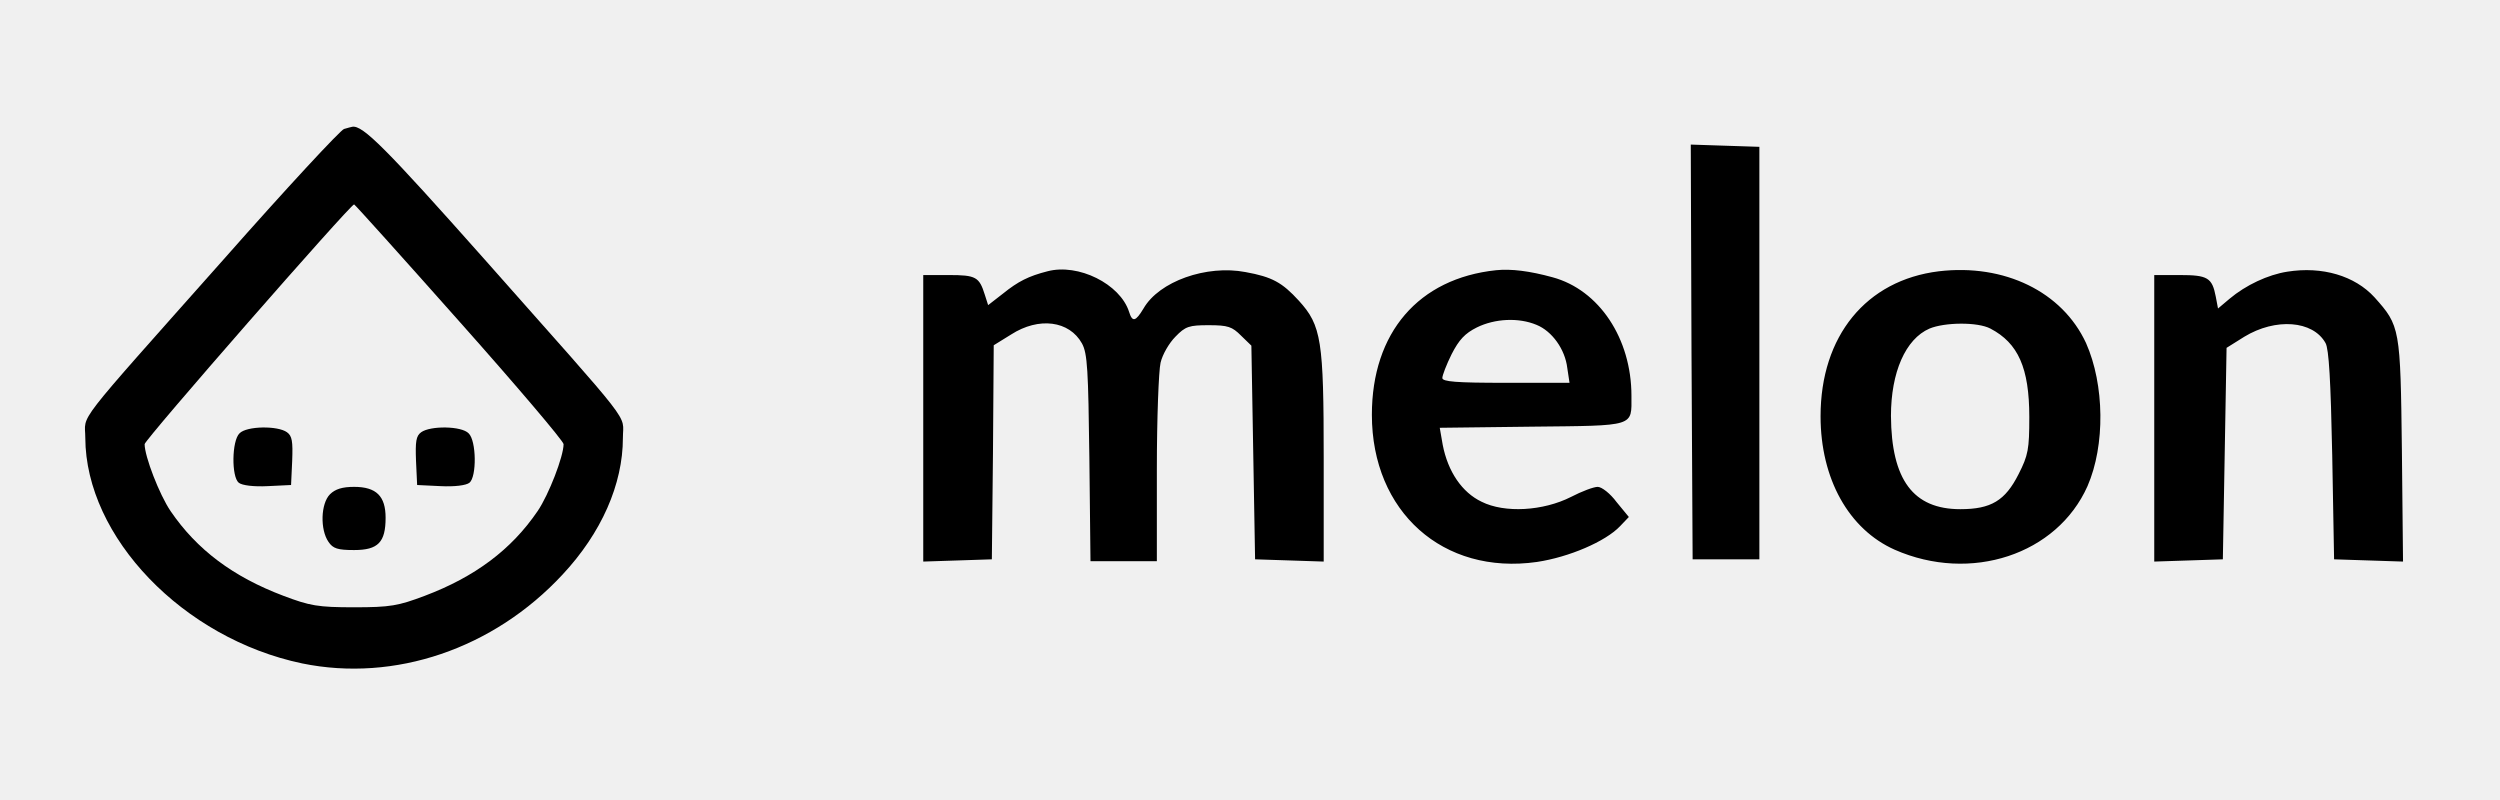
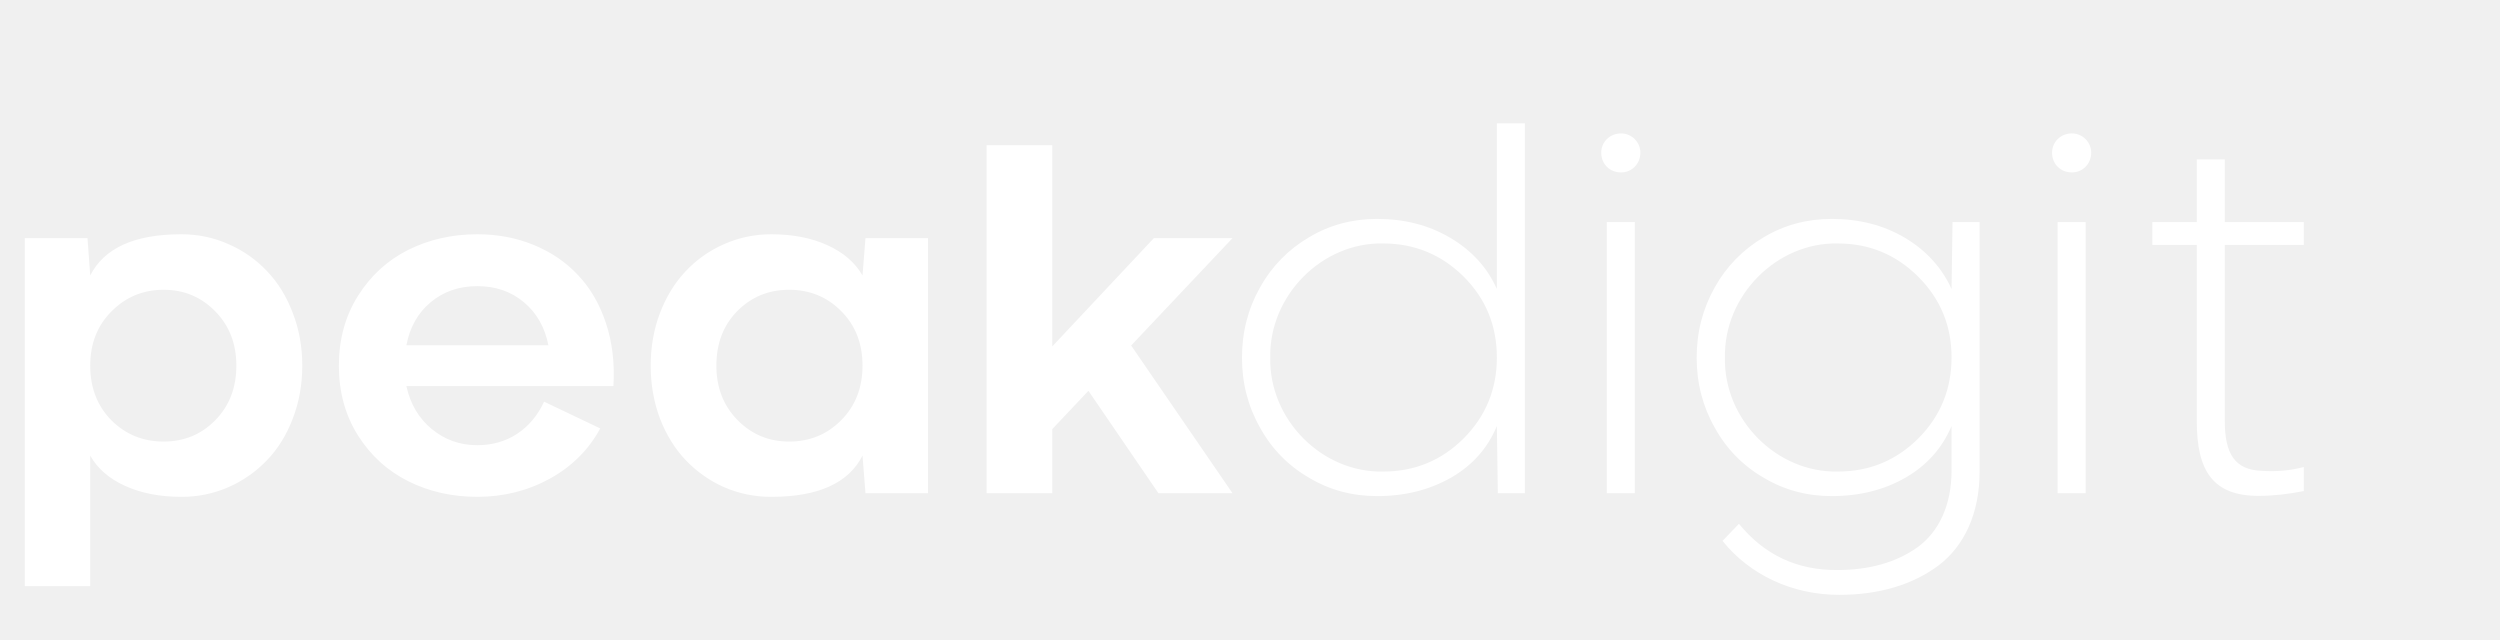
- <svg xmlns="http://www.w3.org/2000/svg" width="200" height="64">
-   <path d="M27.527 10.316c-.265.059-4.629 4.758-9.64 10.438C5.664 34.52 6.824 33.03 6.824 35.027c.028 7.938 7.828 16.055 17.352 18.047C31.563 54.59 39.48 51.914 45 45.97c3.113-3.332 4.832-7.227 4.832-10.942 0-1.996 1.129-.507-11.062-14.273-7.922-8.922-9.758-10.762-10.59-10.613-.09.027-.387.086-.653.175ZM36.75 25.72c4.602 5.172 8.336 9.574 8.336 9.812 0 .98-1.184 4.043-2.074 5.352-2.106 3.094-5.016 5.262-9.02 6.777-2.133.805-2.758.922-5.664.922-2.906 0-3.531-.117-5.664-.922-4.008-1.515-6.914-3.683-9.02-6.777-.89-1.309-2.074-4.371-2.074-5.352 0-.355 16.461-19.18 16.758-19.18.059 0 3.856 4.223 8.422 9.368Zm0 0" style="stroke:none;fill-rule:nonzero;fill-opacity:1" />
-   <path d="M19.16 34.668c-.62.594-.652 3.48-.058 3.953.27.211 1.187.328 2.316.27l1.867-.09.09-1.934c.059-1.543 0-1.992-.418-2.289-.738-.535-3.23-.504-3.797.09Zm14.535-.09c-.414.297-.472.746-.414 2.29l.09 1.933 1.867.09c1.13.058 2.047-.059 2.317-.27.59-.473.562-3.36-.063-3.953-.562-.594-3.054-.625-3.797-.09Zm-7.297 4.965c-.742.746-.8 2.828-.117 3.809.356.535.742.652 2.047.652 1.926 0 2.52-.625 2.52-2.586 0-1.723-.739-2.469-2.52-2.469-.95 0-1.512.18-1.93.594ZM135.32 28.156l.09 16.59h5.34v-33l-2.758-.09-2.73-.09Zm-51.523-6.453c-1.512.387-2.344.805-3.559 1.785l-1.187.922-.266-.832c-.445-1.426-.715-1.574-2.879-1.574H73.86v22.922l2.758-.09 2.73-.09.09-8.562.06-8.563 1.394-.863c2.222-1.426 4.656-1.098 5.664.715.445.804.504 2.14.593 9.16l.09 8.265h5.309v-7.375c0-4.043.148-7.878.297-8.503.148-.657.683-1.575 1.187-2.082.801-.833 1.098-.922 2.668-.922 1.543 0 1.871.12 2.582.832l.828.804.149 8.563.148 8.531 2.762.09 2.727.09v-8.293c0-9.399-.176-10.586-1.989-12.578-1.332-1.457-2.133-1.903-4.27-2.29-3.113-.597-6.91.743-8.156 2.915-.625 1.039-.89 1.129-1.156.265-.715-2.23-4.066-3.894-6.527-3.242Zm35.891-.086c-6.2.653-9.938 4.992-9.938 11.567 0 7.757 5.695 12.843 13.203 11.773 2.578-.387 5.484-1.637 6.645-2.855l.71-.743-.98-1.191c-.504-.684-1.187-1.219-1.512-1.219-.328 0-1.277.36-2.136.805-2.223 1.129-5.309 1.309-7.149.387-1.57-.746-2.699-2.41-3.113-4.551l-.238-1.367 7.386-.09c8.336-.09 7.95.031 7.95-2.469 0-4.578-2.582-8.473-6.317-9.484-1.84-.504-3.293-.684-4.511-.563Zm3.234 4.371c1.246.504 2.285 1.961 2.46 3.446l.18 1.191h-5.101c-3.977 0-5.074-.09-5.074-.387 0-.207.328-1.07.742-1.902.594-1.16 1.066-1.664 2.016-2.14 1.453-.716 3.351-.805 4.777-.208Zm32.183-4.285c-5.812.715-9.46 5.176-9.46 11.598 0 4.996 2.253 9.039 5.93 10.676 6.081 2.675 12.991.386 15.425-5.086 1.426-3.27 1.363-8.118-.117-11.446-1.899-4.105-6.528-6.363-11.778-5.742Zm4.125 4.582c2.223 1.16 3.114 3.149 3.114 7.074 0 2.586-.09 3.063-.86 4.578-1.07 2.114-2.195 2.797-4.66 2.797-3.765 0-5.515-2.347-5.547-7.464 0-3.477 1.16-6.153 3.086-6.985 1.219-.508 3.856-.535 4.867 0Zm23.758-4.551c-1.543.239-3.32 1.07-4.629 2.172l-.918.774-.18-.953c-.292-1.516-.652-1.723-2.874-1.723h-2.047v22.922l2.758-.09 2.73-.09.149-8.473.148-8.445 1.422-.89c2.492-1.516 5.488-1.31 6.496.507.27.473.414 3 .535 8.977l.149 8.324 5.515.18-.09-8.86c-.117-9.843-.144-9.992-2.191-12.28-1.574-1.724-4.184-2.497-6.973-2.052Zm0 0" style="stroke:none;fill-rule:nonzero;fill-opacity:1" />
+ <svg xmlns="http://www.w3.org/2000/svg" width="211" height="54" fill="none">
+   <path fill="#fff" d="M15.307 41.933c-1.803 0-3.382-.306-4.738-.918-1.355-.612-2.34-1.466-2.954-2.562v11.014H2.091v-29.37h5.294l.23 3.155c1.177-2.32 3.74-3.48 7.692-3.48 1.42 0 2.75.28 3.99.841a9.738 9.738 0 0 1 3.242 2.276c.92.956 1.643 2.129 2.168 3.518.537 1.377.805 2.862.805 4.455 0 1.594-.268 3.085-.805 4.474-.525 1.377-1.247 2.544-2.168 3.5a10.116 10.116 0 0 1-3.242 2.275 9.759 9.759 0 0 1-3.99.822Zm-1.496-17.476c-1.726 0-3.19.605-4.393 1.816-1.202 1.198-1.803 2.728-1.803 4.59 0 1.86.595 3.396 1.784 4.607 1.202 1.199 2.673 1.798 4.412 1.798 1.726 0 3.178-.6 4.355-1.798 1.189-1.21 1.783-2.747 1.783-4.608 0-1.848-.594-3.378-1.784-4.589-1.189-1.21-2.64-1.816-4.354-1.816Zm26.471-4.685c1.714 0 3.3.3 4.758.899 1.47.599 2.717 1.447 3.74 2.543 1.036 1.083 1.822 2.435 2.36 4.054.536 1.606.748 3.377.633 5.315H34.298c.332 1.517 1.048 2.728 2.148 3.633 1.1.905 2.379 1.358 3.836 1.358 1.267 0 2.385-.32 3.357-.956.985-.65 1.746-1.556 2.283-2.716l4.738 2.257c-.972 1.797-2.391 3.212-4.258 4.244-1.868 1.02-3.907 1.53-6.12 1.53-2.122 0-4.066-.44-5.83-1.32-1.753-.879-3.166-2.166-4.24-3.862-1.074-1.708-1.611-3.67-1.611-5.889 0-2.218.537-4.18 1.61-5.889 1.075-1.708 2.488-3.002 4.24-3.881 1.765-.88 3.709-1.32 5.831-1.32Zm0 4.379c-1.534 0-2.845.452-3.932 1.357-1.074.893-1.758 2.104-2.052 3.633h11.988c-.306-1.53-.997-2.74-2.071-3.633-1.075-.905-2.385-1.357-3.933-1.357Zm24.822-4.379c1.803 0 3.376.306 4.719.918 1.356.612 2.347 1.466 2.973 2.562l.25-3.155h5.275v21.53h-5.275l-.25-3.174c-1.176 2.32-3.74 3.48-7.692 3.48a9.891 9.891 0 0 1-4.009-.822 10.174 10.174 0 0 1-3.222-2.275c-.909-.956-1.631-2.123-2.168-3.5-.524-1.389-.786-2.88-.786-4.474 0-1.593.262-3.078.786-4.455.537-1.39 1.26-2.562 2.168-3.518a9.789 9.789 0 0 1 3.222-2.276 9.7 9.7 0 0 1 4.01-.84ZM66.6 37.268c1.74 0 3.204-.6 4.393-1.798 1.202-1.21 1.803-2.747 1.803-4.608 0-1.874-.601-3.41-1.803-4.608-1.19-1.198-2.654-1.797-4.393-1.797-1.726 0-3.184.599-4.373 1.797-1.177 1.198-1.765 2.734-1.765 4.608 0 1.849.595 3.378 1.784 4.59 1.19 1.21 2.64 1.816 4.354 1.816Zm37.424-17.17-8.555 9.062 8.555 12.467h-6.253l-5.908-8.642-3.05 3.23v5.412H83.27v-29.37h5.543v16.98l8.575-9.14h6.636Zm12.197-1.622c2.325 0 4.385.529 6.2 1.606 1.814 1.077 3.119 2.52 3.914 4.309V10.407h2.366v31.22h-2.284l-.082-5.67c-.774 1.87-2.059 3.312-3.853 4.349-1.815 1.037-3.895 1.565-6.261 1.565-2.08 0-3.996-.508-5.729-1.545a10.872 10.872 0 0 1-4.14-4.228c-1.019-1.788-1.529-3.76-1.529-5.914 0-2.155.51-4.127 1.529-5.936a11.151 11.151 0 0 1 4.14-4.227c1.733-1.037 3.649-1.545 5.729-1.545Zm.531 21.322c2.65 0 4.914-.935 6.79-2.805 1.856-1.87 2.793-4.147 2.793-6.81 0-2.703-.937-4.98-2.814-6.85-1.876-1.849-4.139-2.784-6.769-2.784-5.139-.122-9.645 4.37-9.543 9.635-.102 5.264 4.404 9.736 9.543 9.614Zm20.064-25.245c-.958 0-1.672-.711-1.672-1.667 0-.894.714-1.626 1.672-1.626.898 0 1.632.732 1.632 1.627 0 .955-.734 1.666-1.632 1.666Zm-1.203 27.074V18.74h2.366v22.887h-2.366Zm29.098-17.236.082-5.65h2.284v21.077c0 3.496-1.285 6.26-3.467 7.907-2.181 1.626-5.016 2.48-8.38 2.48-3.977 0-7.545-1.688-9.85-4.553l1.387-1.444c2.141 2.622 4.894 3.923 8.299 3.903 2.712 0 5.017-.65 6.811-1.951 1.774-1.301 2.834-3.557 2.834-6.423v-3.78c-.795 1.87-2.08 3.312-3.874 4.349-1.794 1.037-3.874 1.565-6.24 1.565-2.08 0-3.996-.508-5.729-1.545a10.872 10.872 0 0 1-4.14-4.228c-1.019-1.788-1.529-3.76-1.529-5.914 0-2.155.51-4.127 1.529-5.936a11.151 11.151 0 0 1 4.14-4.227c1.733-1.037 3.649-1.545 5.729-1.545 2.325 0 4.385.529 6.2 1.606 1.794 1.077 3.099 2.52 3.914 4.309Zm-9.583 15.407c2.65 0 4.914-.935 6.79-2.805 1.856-1.87 2.793-4.147 2.793-6.83 0-2.662-.937-4.939-2.813-6.809-1.876-1.87-4.14-2.805-6.77-2.805-5.139-.122-9.645 4.37-9.544 9.635-.101 5.264 4.405 9.736 9.544 9.614Zm19.738-25.245c-.959 0-1.672-.711-1.672-1.667 0-.894.713-1.626 1.672-1.626.898 0 1.631.732 1.631 1.627 0 .955-.733 1.666-1.631 1.666Zm-1.203 27.074V18.74h2.365v22.887h-2.365Zm11.746-22.887v-5.284h2.365v5.284h6.667v1.931h-6.667V35.53c0 2.765.835 4.126 3.12 4.208 1.244.081 2.426-.02 3.547-.325v2.032c-1.325.264-2.61.407-3.813.407-3.813 0-5.219-2.053-5.219-6.281v-14.9h-3.752v-1.93h3.752Z" />
</svg>
